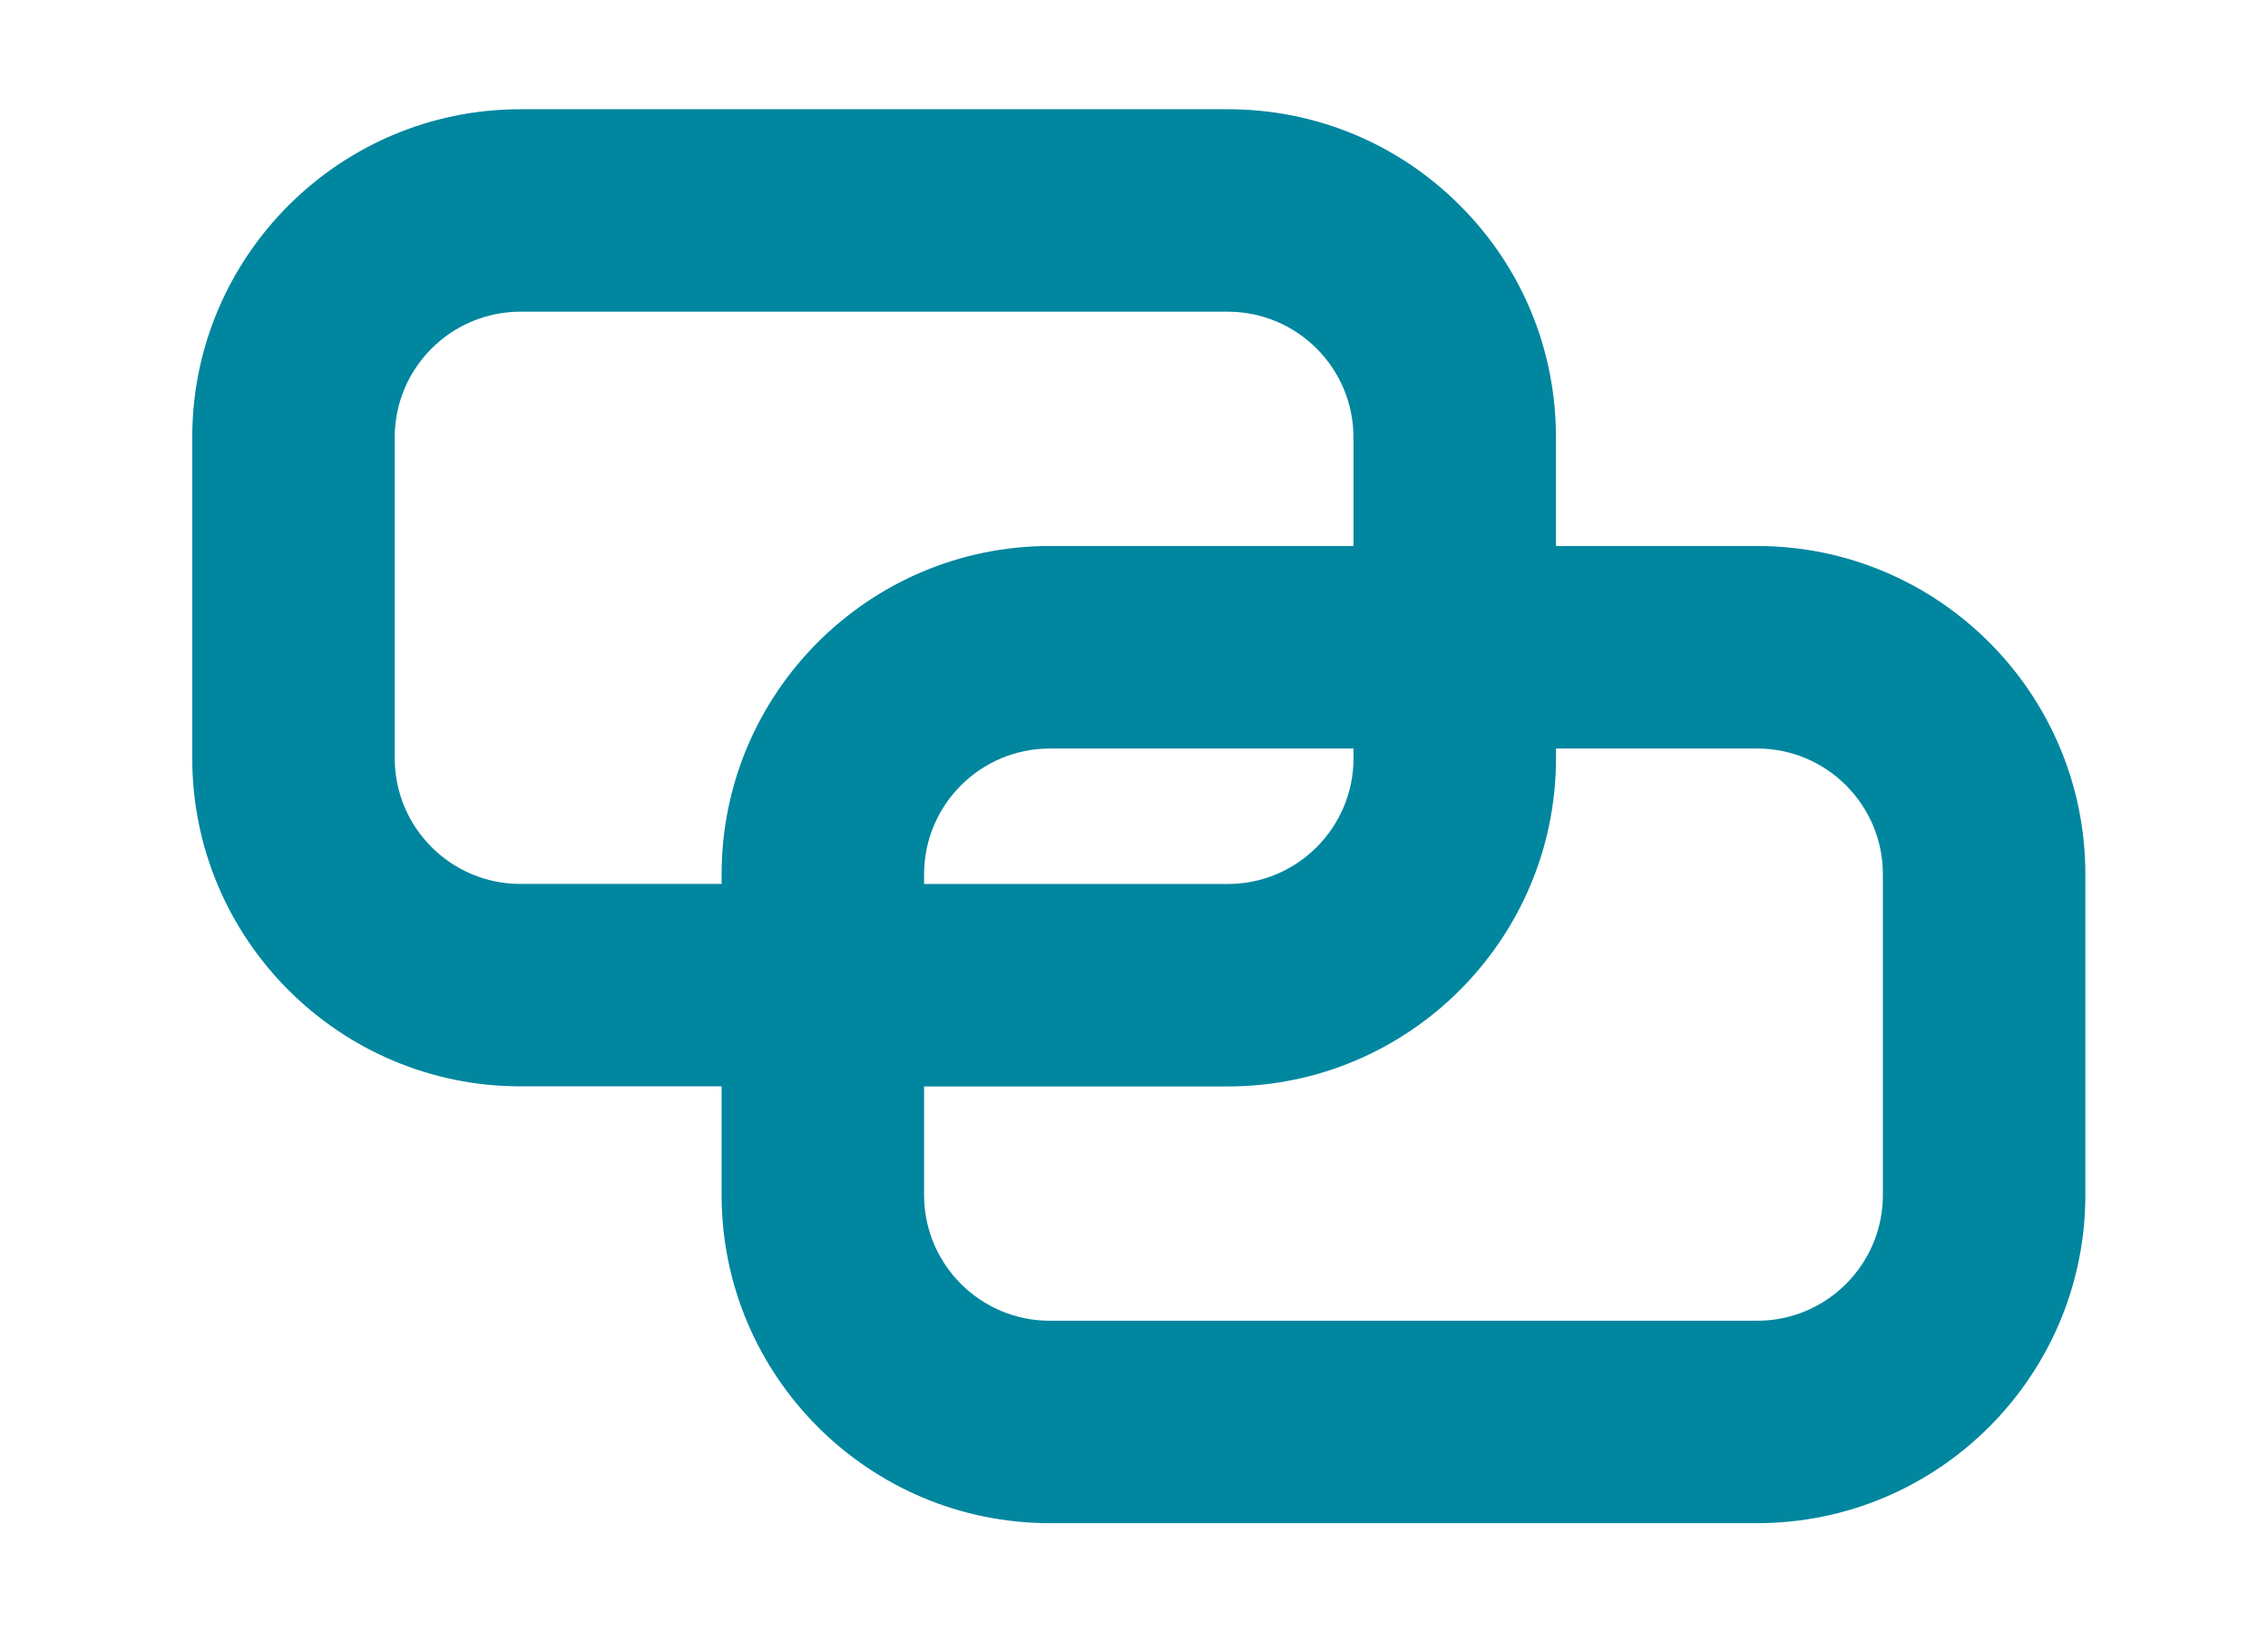
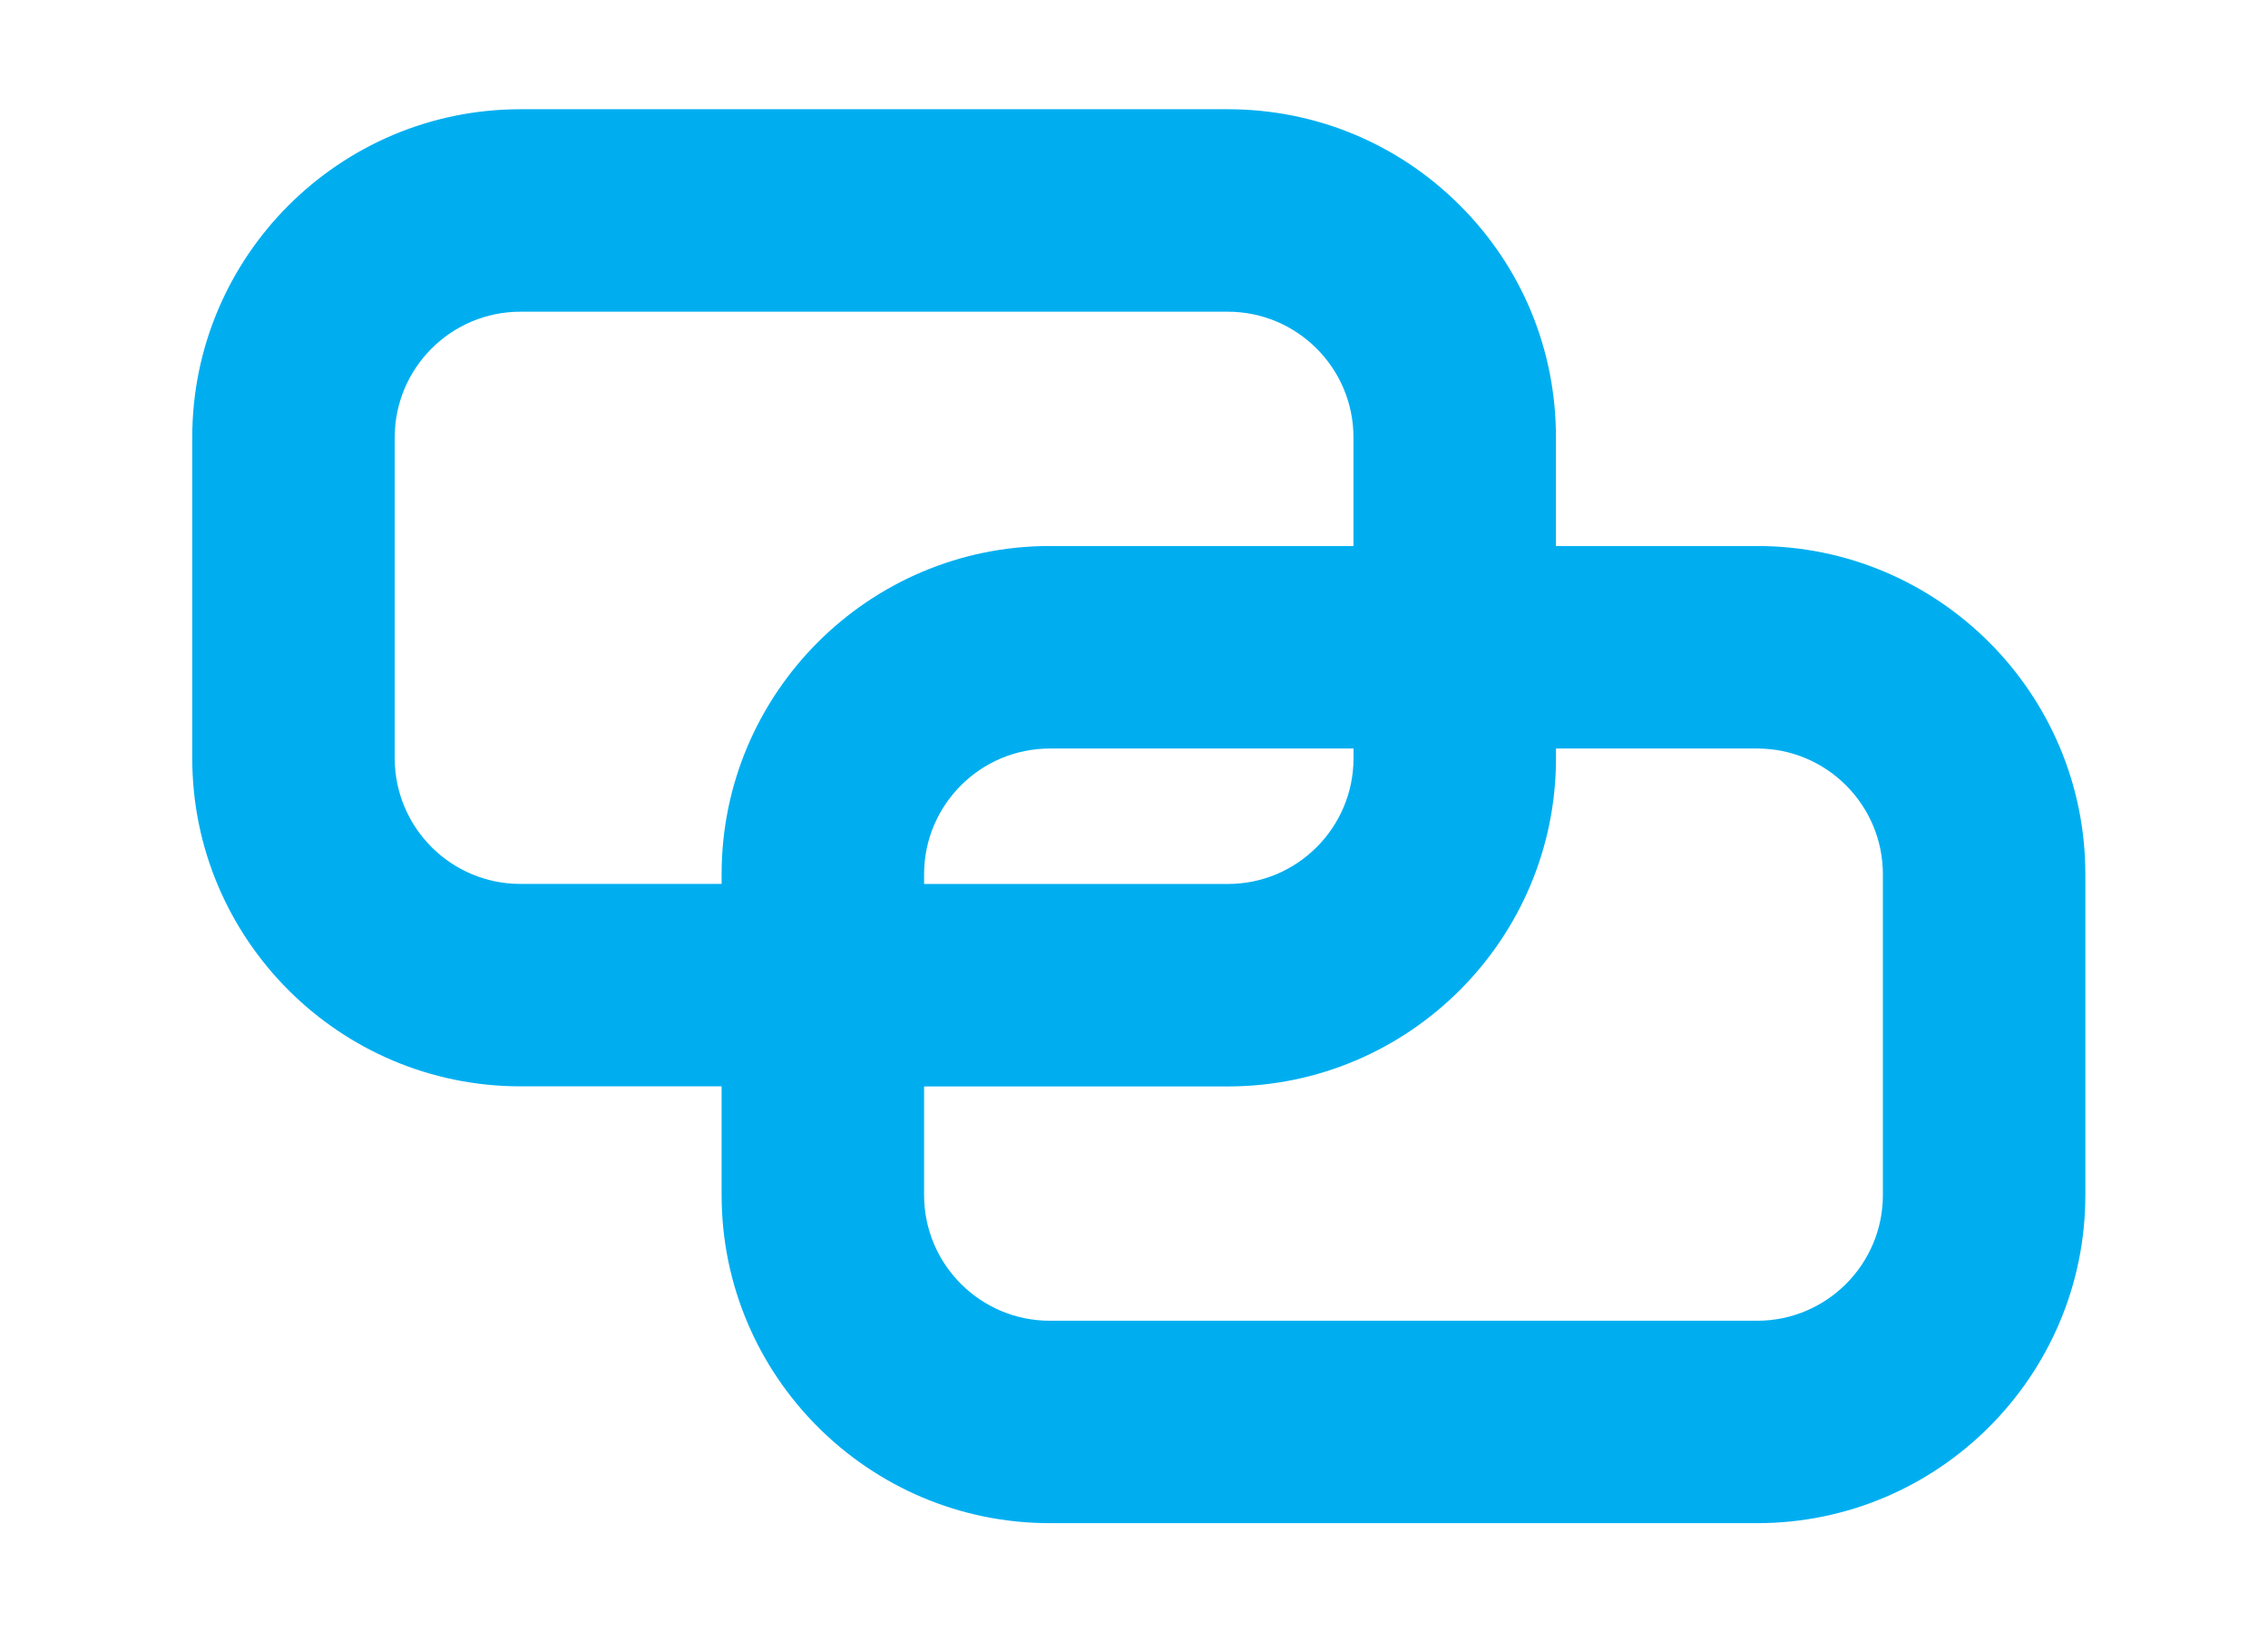
<svg xmlns="http://www.w3.org/2000/svg" id="Layer_1" x="0px" y="0px" width="47px" height="34px" viewBox="0 0 47 34">
-   <path fill="#00869F" d="M36.414,11.316h-4.17V9.065c0.001-1.817-0.706-3.525-1.991-4.809c-1.284-1.284-2.992-1.992-4.809-1.992  h-14.66c-3.749,0-6.8,3.051-6.8,6.8v6.65c0,3.749,3.051,6.8,6.8,6.8h4.17v2.253c0,3.749,3.051,6.8,6.801,6.8h14.659  c3.75,0,6.801-3.051,6.801-6.8v-6.649C43.215,14.367,40.164,11.316,36.414,11.316z M19.15,22.516h6.295c3.749,0,6.8-3.051,6.8-6.801  v-0.202h4.17c1.437,0,2.604,1.168,2.604,2.605v6.65c0,1.437-1.168,2.604-2.604,2.604H21.755c-1.437,0-2.605-1.168-2.605-2.604  V22.516z M21.755,15.513h6.294v0.202c0,1.437-1.167,2.605-2.603,2.605H19.15v-0.202C19.15,16.681,20.319,15.513,21.755,15.513z   M21.755,11.316c-3.75,0-6.801,3.051-6.801,6.801v0.202h-4.17c-1.437,0-2.604-1.168-2.604-2.605v-6.65  c0-1.436,1.168-2.604,2.604-2.604h14.66c1.437,0,2.604,1.168,2.604,2.604v2.252H21.755z" />
+   <path fill="#00AEF0" d="M36.414,11.316h-4.17V9.065c0.001-1.817-0.706-3.525-1.991-4.809c-1.284-1.284-2.992-1.992-4.809-1.992  h-14.66c-3.749,0-6.8,3.051-6.8,6.8v6.65c0,3.749,3.051,6.8,6.8,6.8h4.17v2.253c0,3.749,3.051,6.8,6.801,6.8h14.659  c3.75,0,6.801-3.051,6.801-6.8v-6.649C43.215,14.367,40.164,11.316,36.414,11.316z M19.15,22.516h6.295c3.749,0,6.8-3.051,6.8-6.801  v-0.202h4.17c1.437,0,2.604,1.168,2.604,2.605v6.65c0,1.437-1.168,2.604-2.604,2.604H21.755c-1.437,0-2.605-1.168-2.605-2.604  V22.516z M21.755,15.513h6.294v0.202c0,1.437-1.167,2.605-2.603,2.605H19.15v-0.202C19.15,16.681,20.319,15.513,21.755,15.513z   M21.755,11.316c-3.75,0-6.801,3.051-6.801,6.801v0.202h-4.17c-1.437,0-2.604-1.168-2.604-2.605v-6.65  c0-1.436,1.168-2.604,2.604-2.604h14.66c1.437,0,2.604,1.168,2.604,2.604v2.252H21.755z" />
</svg>
